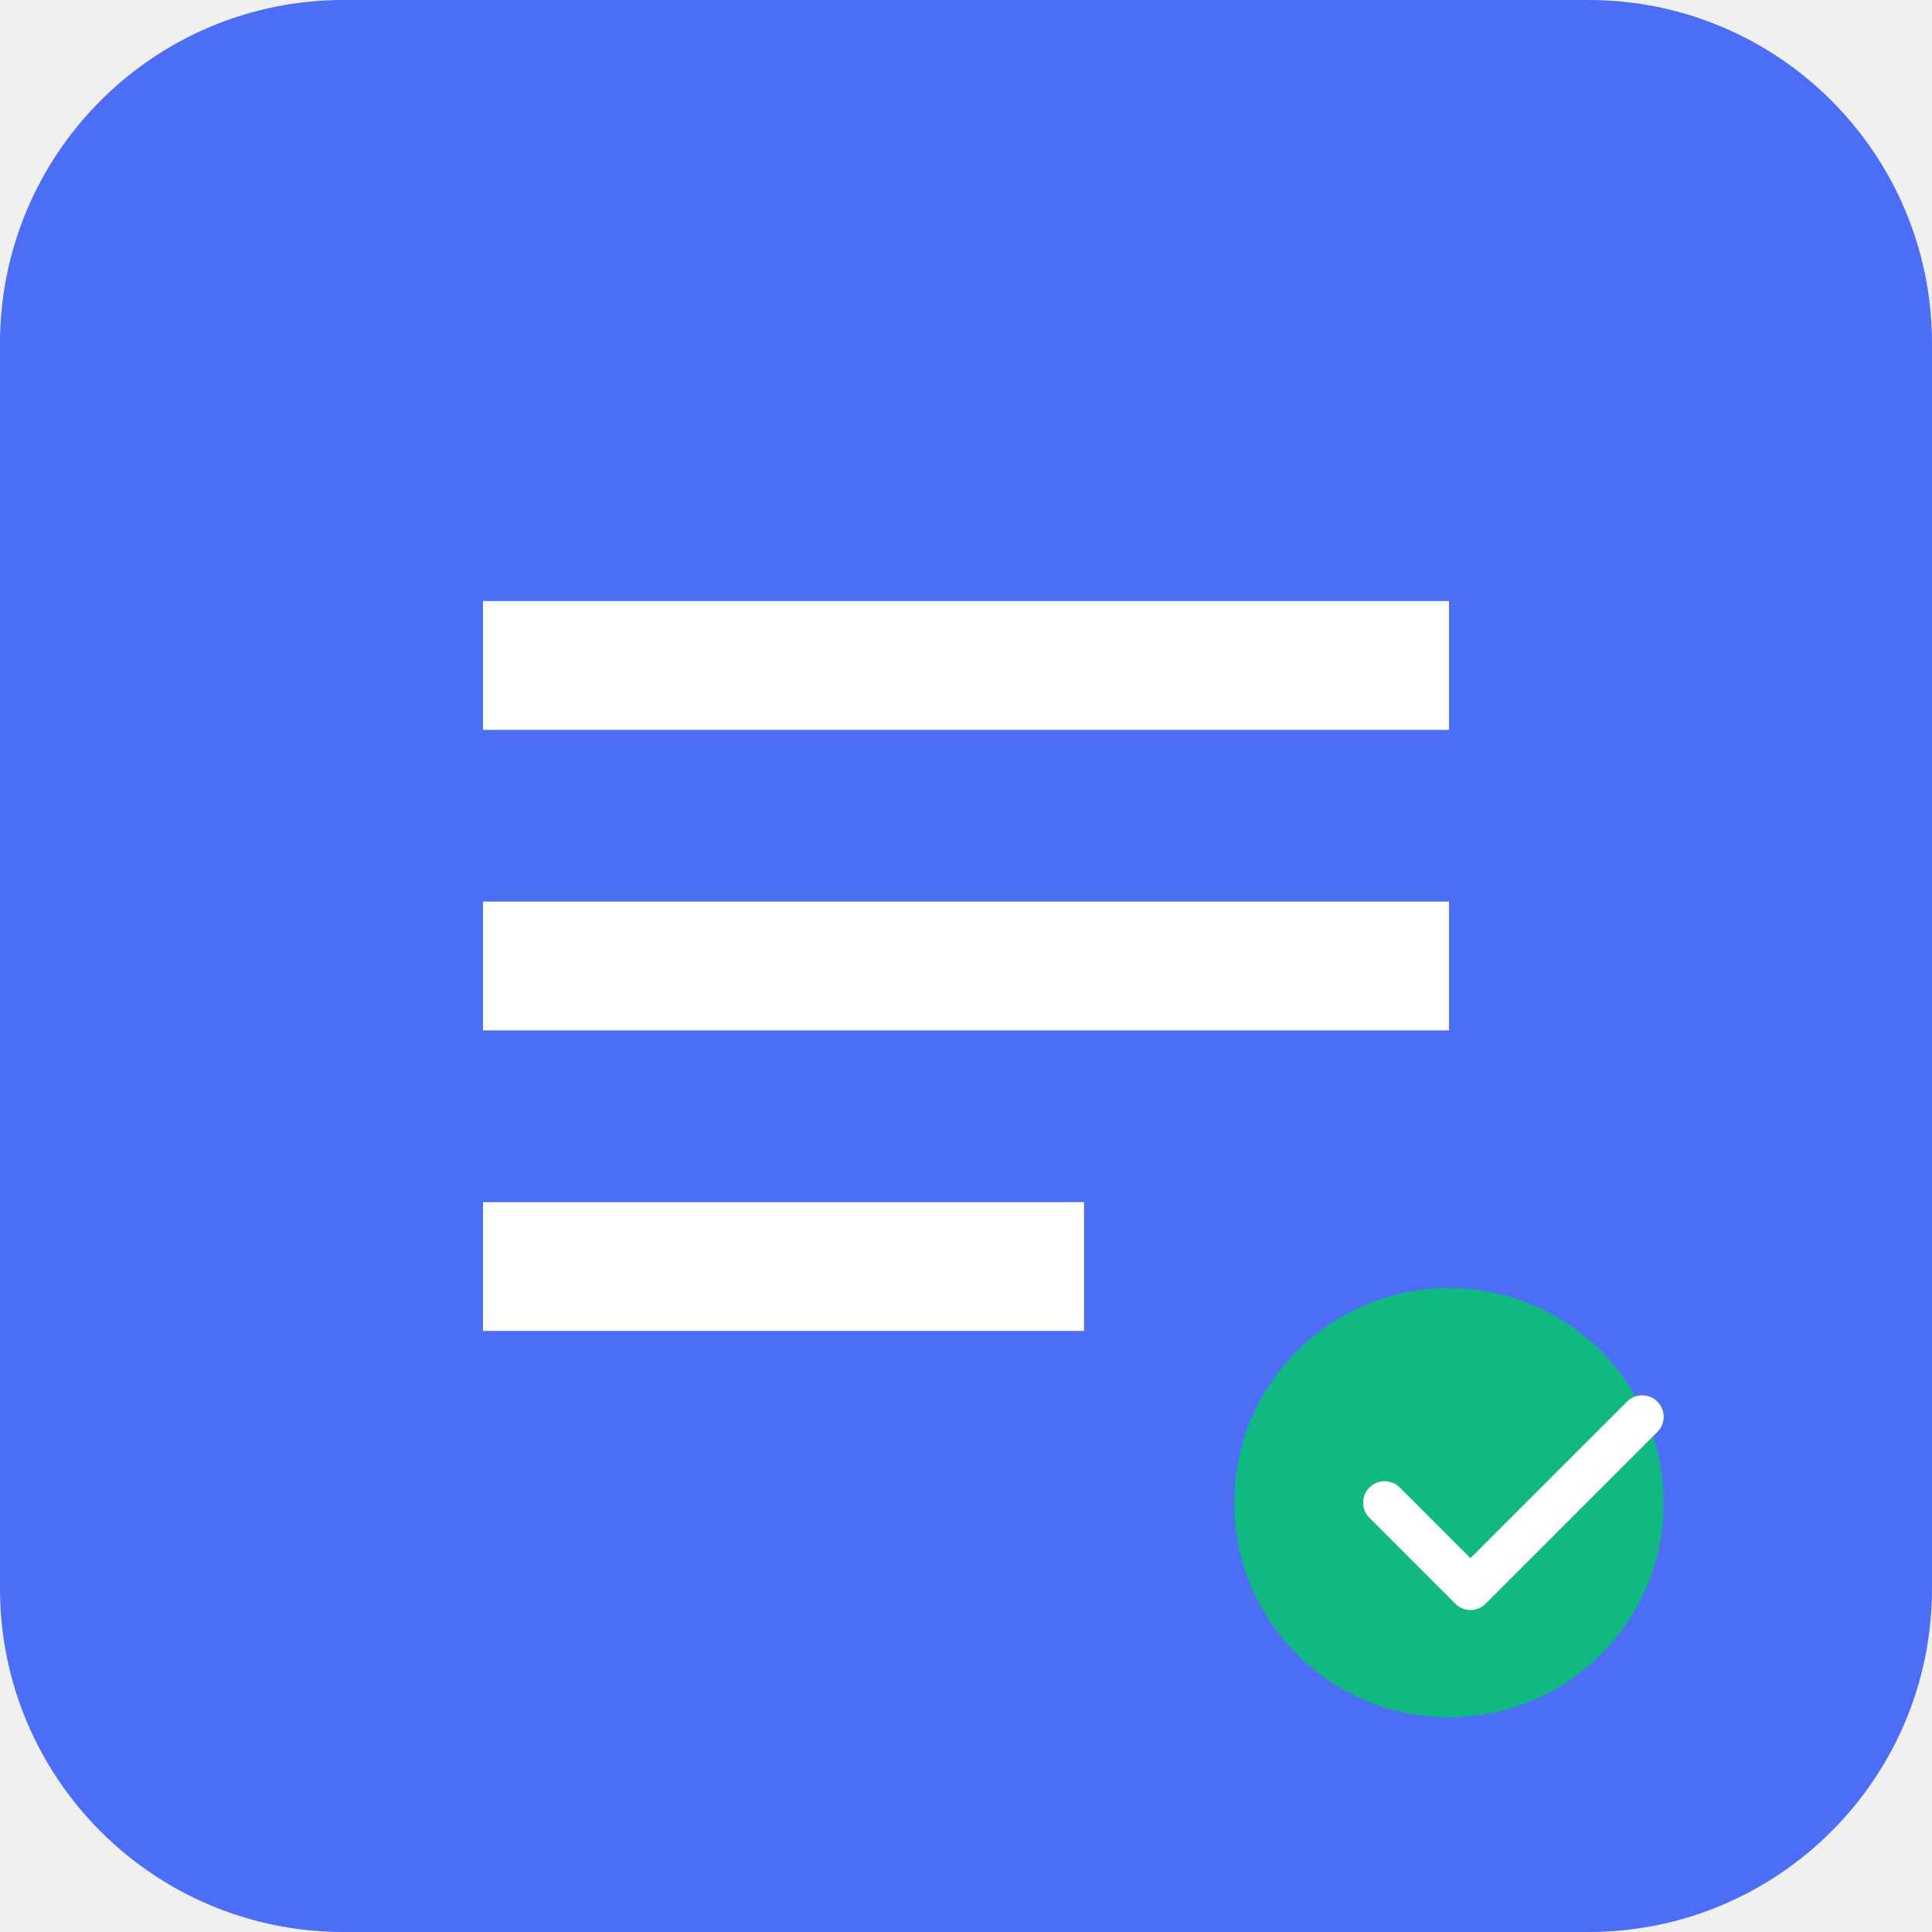
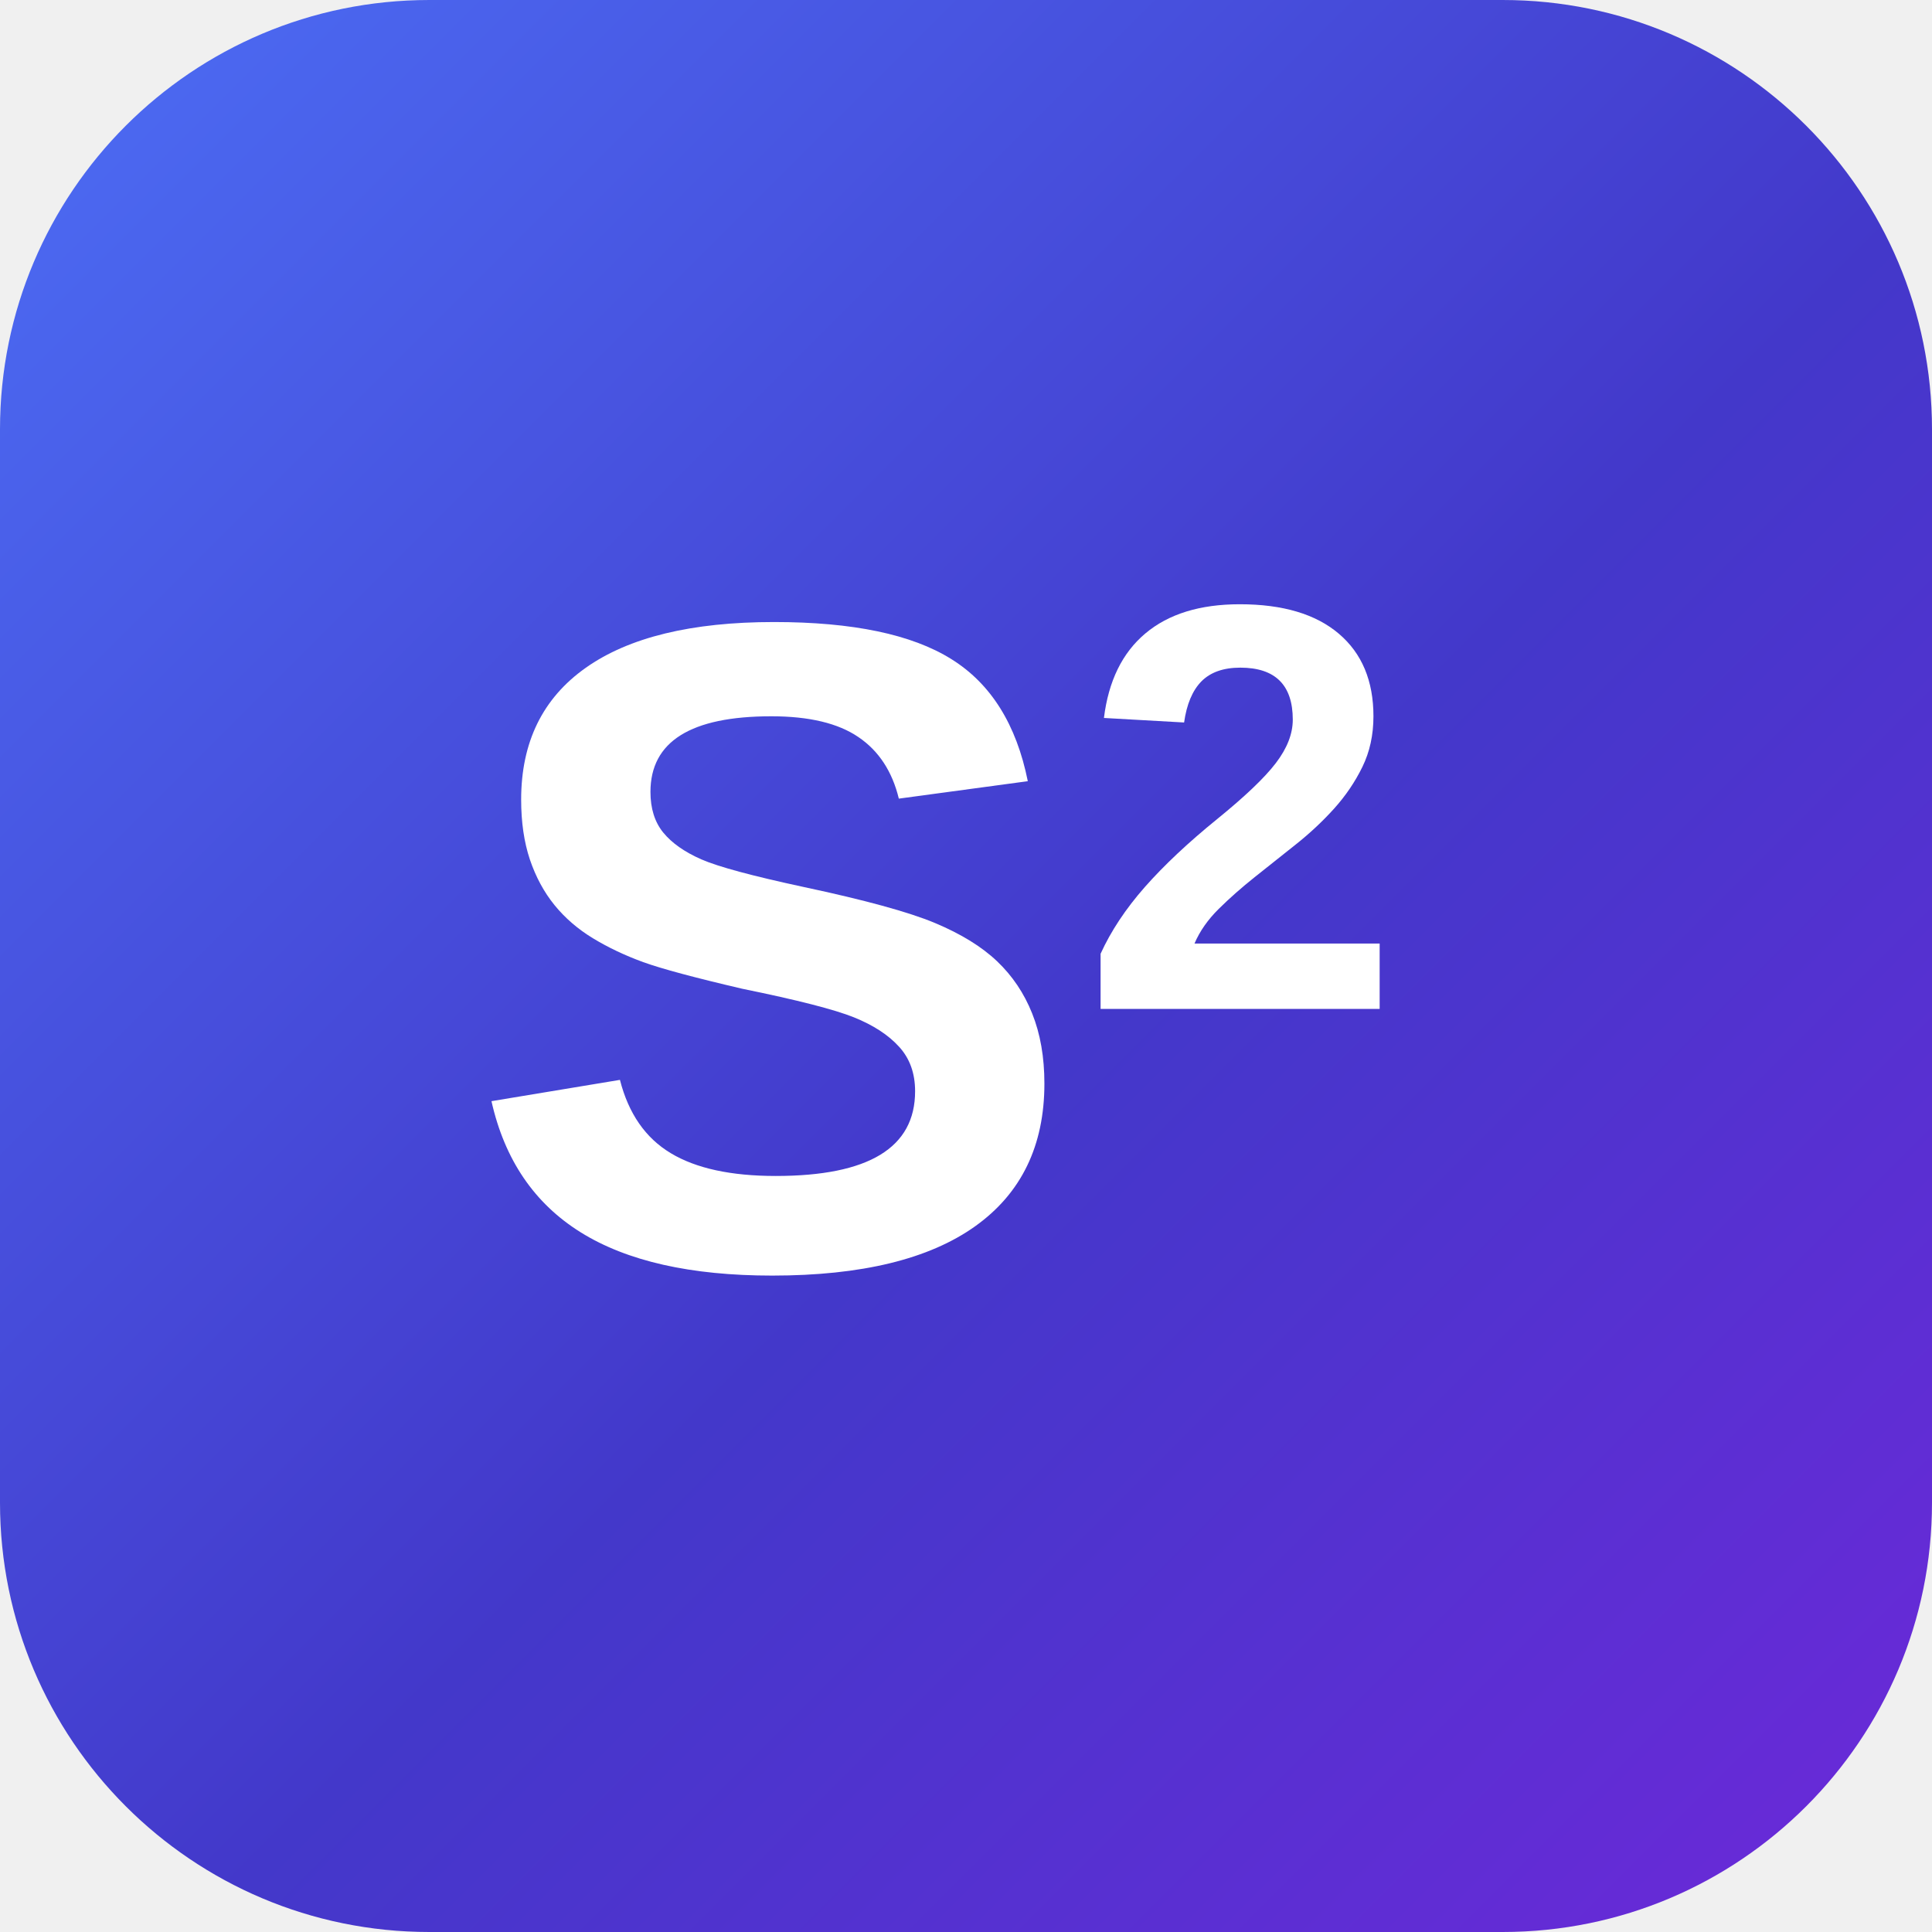
<svg xmlns="http://www.w3.org/2000/svg" viewBox="0 0 180 180">
-   <rect width="180" height="180" rx="32" fill="#4c6ef5" />
-   <path d="M45 56h90v12H45zm0 28h90v12H45zm0 28h56v12H45z" fill="white" />
-   <circle cx="135" cy="140" r="20" fill="#10b981" />
-   <path d="M129 140l8 8 16-16" stroke="white" stroke-width="4" fill="none" stroke-linecap="round" stroke-linejoin="round" />
+   <defs>
+     <linearGradient id="g" x1="0" y1="0" x2="1" y2="1">
+       <stop offset="0" stop-color="#4c6ef5" />
+       <stop offset="0.55" stop-color="#4338ca" />
+       <stop offset="1" stop-color="#6d28d9" />
+     </linearGradient>
+   </defs>
+   <rect width="180" height="180" rx="40" fill="url(#g)" />
+   <text x="87" y="118" font-family="Segoe UI, Arial, sans-serif" font-size="86" font-weight="800" letter-spacing="-4" fill="#fff" text-anchor="middle">S<tspan font-size="54" dy="-24">2</tspan>
+   </text>
</svg>
